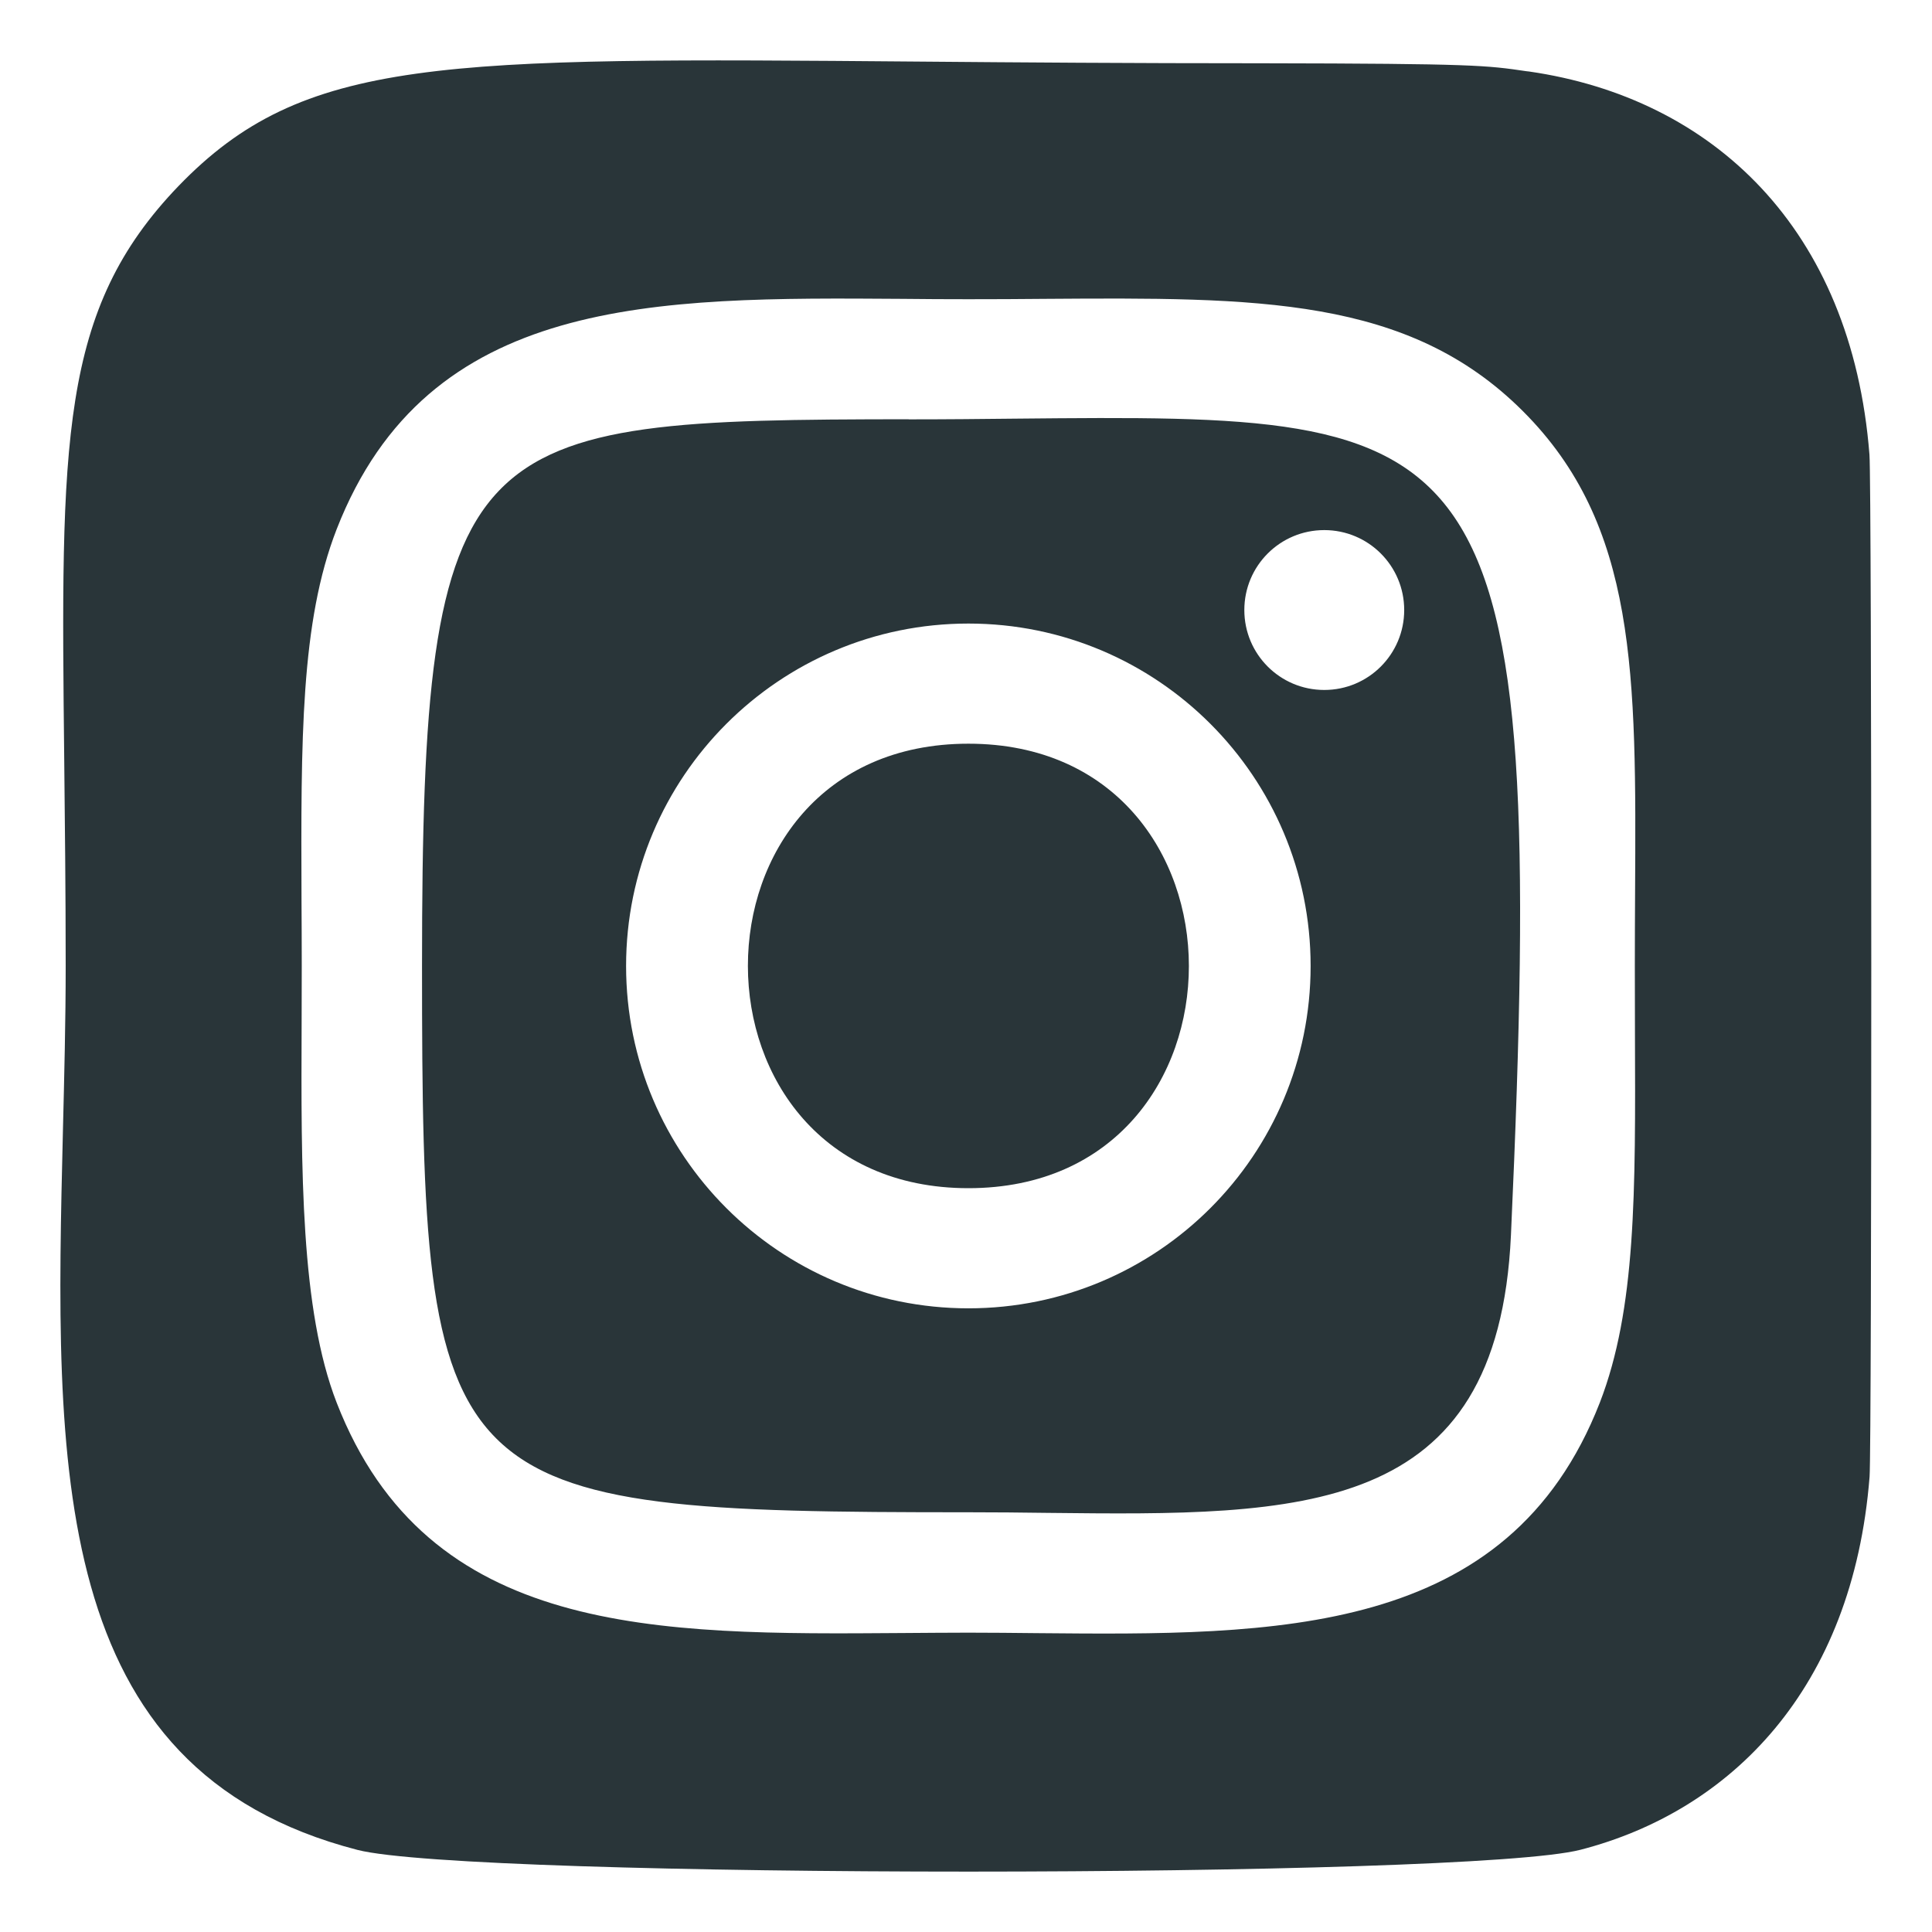
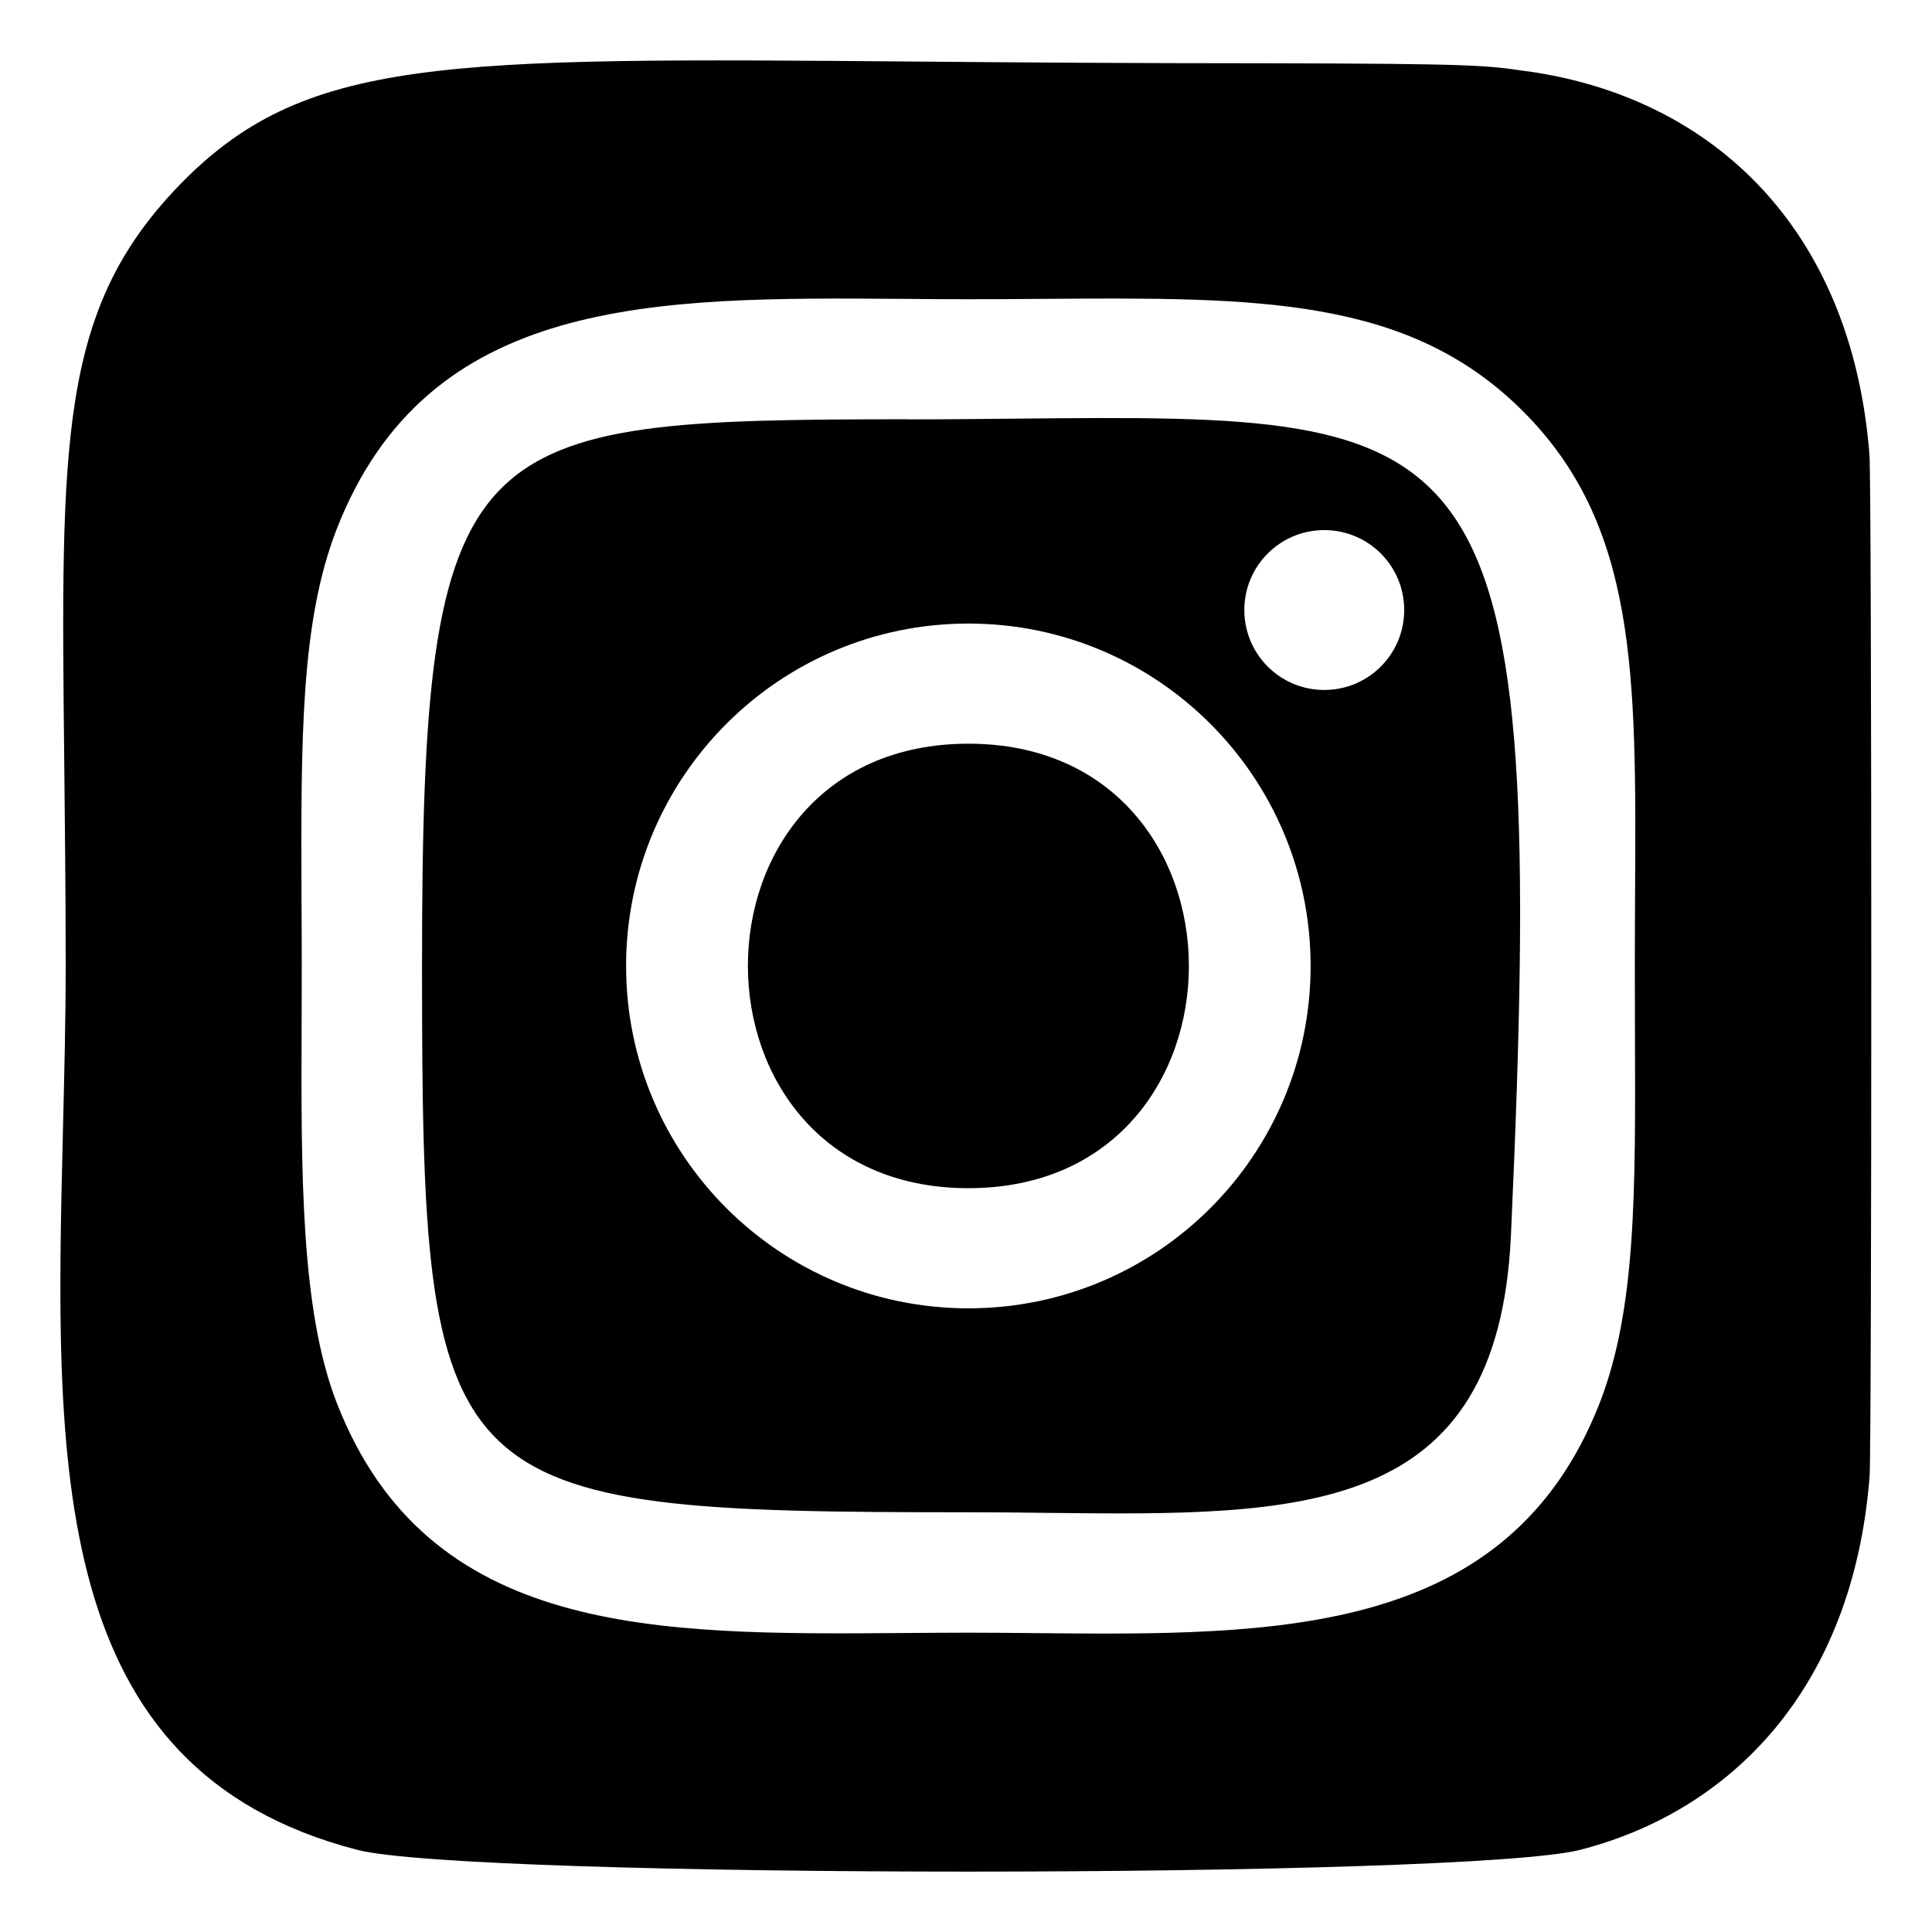
- <svg xmlns="http://www.w3.org/2000/svg" width="16" height="16" viewBox="0 0 16 16" fill="none">
-   <path fill-rule="evenodd" clip-rule="evenodd" d="M0.532 6.3C0.503 3.646 0.491 2.567 1.478 1.541C2.514 0.467 3.646 0.477 7.607 0.51C8.428 0.517 9.37 0.524 10.457 0.524C12.211 0.527 12.31 0.541 12.643 0.59L12.662 0.592C14.182 0.811 15.335 1.891 15.482 3.765C15.502 4.015 15.502 11.985 15.483 12.23C15.344 13.989 14.332 14.998 13.089 15.319C12.157 15.56 3.893 15.56 2.96 15.32C0.392 14.656 0.454 12.14 0.521 9.368C0.532 8.916 0.544 8.457 0.544 7.998C0.544 7.368 0.537 6.805 0.532 6.3ZM7.474 2.475C7.655 2.477 7.837 2.478 8.02 2.478H8.017C8.235 2.478 8.445 2.477 8.649 2.475C10.412 2.463 11.662 2.455 12.612 3.405C13.558 4.35 13.551 5.579 13.541 7.401C13.54 7.594 13.539 7.793 13.539 8C13.539 8.191 13.54 8.375 13.54 8.552C13.545 9.883 13.549 10.841 13.249 11.616C12.491 13.56 10.565 13.543 8.588 13.525C8.398 13.523 8.208 13.521 8.018 13.521C7.837 13.521 7.656 13.523 7.476 13.524C5.431 13.539 3.541 13.553 2.788 11.616C2.489 10.846 2.493 9.701 2.498 8.455C2.498 8.305 2.499 8.153 2.499 8C2.499 7.811 2.498 7.63 2.497 7.454C2.492 6.123 2.489 5.151 2.788 4.383C3.543 2.447 5.419 2.461 7.474 2.475ZM8.413 3.467C8.134 3.47 7.839 3.473 7.525 3.473V3.472C3.844 3.476 3.495 3.545 3.495 7.997C3.495 12.398 3.621 12.524 8.02 12.524C8.242 12.524 8.46 12.526 8.674 12.529C10.778 12.552 12.406 12.57 12.513 10.229C12.823 3.426 12.32 3.43 8.413 3.467ZM10.305 5.052C10.305 4.686 10.601 4.39 10.967 4.39C11.333 4.39 11.629 4.686 11.629 5.052C11.629 5.418 11.333 5.714 10.967 5.714C10.601 5.714 10.305 5.418 10.305 5.052ZM5.185 8C5.185 6.434 6.454 5.164 8.02 5.164C9.586 5.164 10.854 6.434 10.854 8C10.854 9.566 9.586 10.835 8.02 10.835C6.454 10.835 5.185 9.566 5.185 8ZM8.02 6.159C10.453 6.159 10.456 9.84 8.02 9.84C5.587 9.84 5.583 6.159 8.02 6.159Z" fill="#293539" />
+ <svg xmlns="http://www.w3.org/2000/svg" width="16" height="16" viewBox="0 0 16 16">
+   <path fill-rule="evenodd" clip-rule="evenodd" d="M0.532 6.3C0.503 3.646 0.491 2.567 1.478 1.541C2.514 0.467 3.646 0.477 7.607 0.51C8.428 0.517 9.37 0.524 10.457 0.524C12.211 0.527 12.31 0.541 12.643 0.59L12.662 0.592C14.182 0.811 15.335 1.891 15.482 3.765C15.502 4.015 15.502 11.985 15.483 12.23C15.344 13.989 14.332 14.998 13.089 15.319C12.157 15.56 3.893 15.56 2.96 15.32C0.392 14.656 0.454 12.14 0.521 9.368C0.532 8.916 0.544 8.457 0.544 7.998C0.544 7.368 0.537 6.805 0.532 6.3ZM7.474 2.475C7.655 2.477 7.837 2.478 8.02 2.478H8.017C8.235 2.478 8.445 2.477 8.649 2.475C10.412 2.463 11.662 2.455 12.612 3.405C13.558 4.35 13.551 5.579 13.541 7.401C13.54 7.594 13.539 7.793 13.539 8C13.539 8.191 13.54 8.375 13.54 8.552C13.545 9.883 13.549 10.841 13.249 11.616C12.491 13.56 10.565 13.543 8.588 13.525C8.398 13.523 8.208 13.521 8.018 13.521C7.837 13.521 7.656 13.523 7.476 13.524C5.431 13.539 3.541 13.553 2.788 11.616C2.489 10.846 2.493 9.701 2.498 8.455C2.498 8.305 2.499 8.153 2.499 8C2.499 7.811 2.498 7.63 2.497 7.454C2.492 6.123 2.489 5.151 2.788 4.383C3.543 2.447 5.419 2.461 7.474 2.475ZM8.413 3.467C8.134 3.47 7.839 3.473 7.525 3.473V3.472C3.844 3.476 3.495 3.545 3.495 7.997C3.495 12.398 3.621 12.524 8.02 12.524C8.242 12.524 8.46 12.526 8.674 12.529C10.778 12.552 12.406 12.57 12.513 10.229C12.823 3.426 12.32 3.43 8.413 3.467ZM10.305 5.052C10.305 4.686 10.601 4.39 10.967 4.39C11.333 4.39 11.629 4.686 11.629 5.052C11.629 5.418 11.333 5.714 10.967 5.714C10.601 5.714 10.305 5.418 10.305 5.052ZM5.185 8C5.185 6.434 6.454 5.164 8.02 5.164C9.586 5.164 10.854 6.434 10.854 8C10.854 9.566 9.586 10.835 8.02 10.835C6.454 10.835 5.185 9.566 5.185 8ZM8.02 6.159C10.453 6.159 10.456 9.84 8.02 9.84C5.587 9.84 5.583 6.159 8.02 6.159Z" />
</svg>
